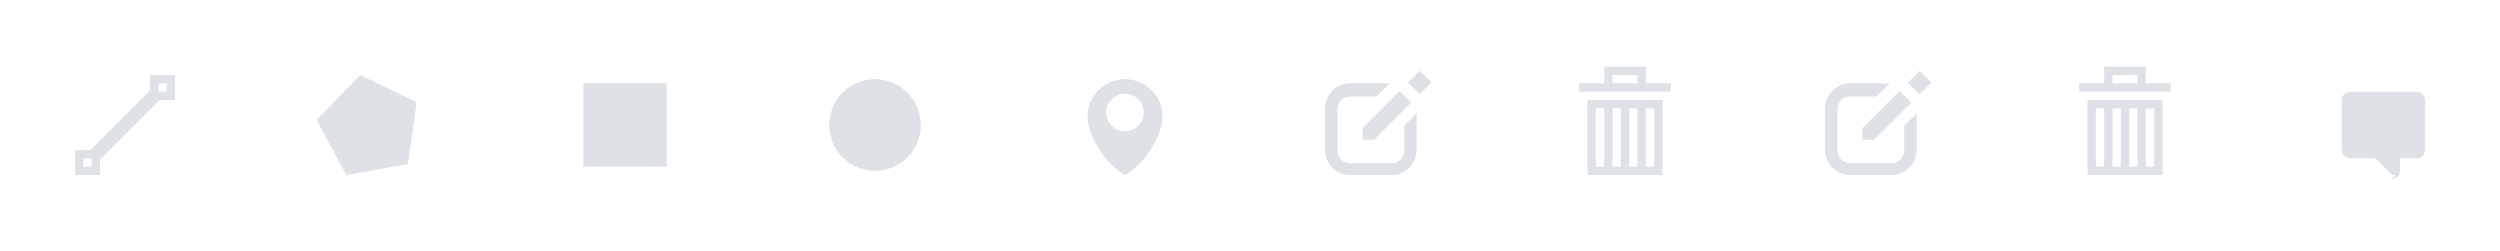
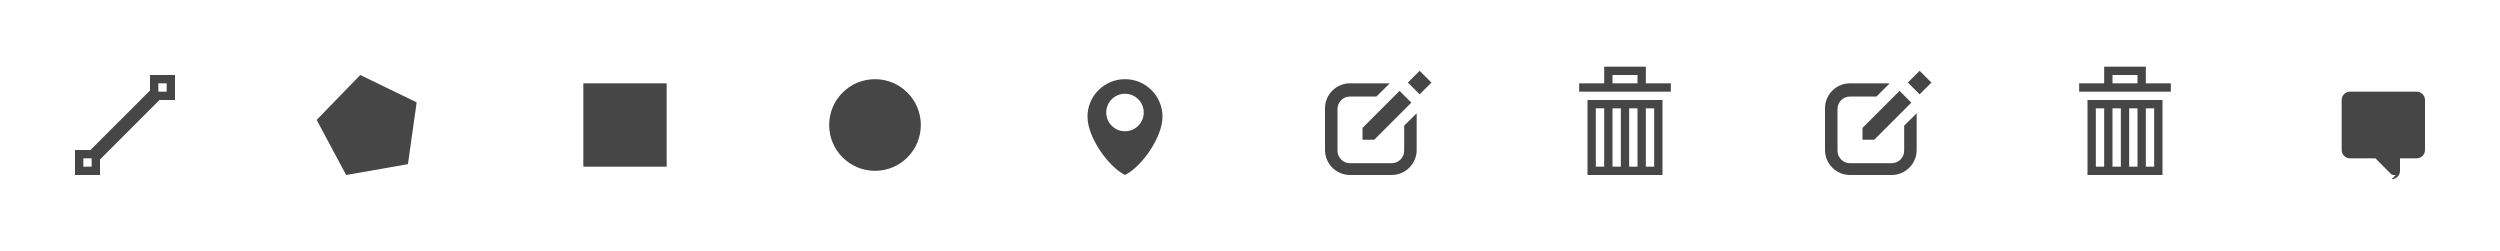
<svg xmlns="http://www.w3.org/2000/svg" xmlns:xlink="http://www.w3.org/1999/xlink" viewBox="0 0 600 60" height="60" width="600" id="svg4225" version="1.1">
  <defs id="defs4256" />
-   <g id="enabled" style="fill:#dee2e6;fill-opacity:1">
-     <g id="polyline" style="fill:#dee2e6;fill-opacity:1">
-       <path d="m 18,36 0,6 6,0 0,-6 -6,0 z m 4,4 -2,0 0,-2 2,0 0,2 z" id="path4229" style="fill:#dee2e6;fill-opacity:1" />
-       <path d="m 36,18 0,6 6,0 0,-6 -6,0 z m 4,4 -2,0 0,-2 2,0 0,2 z" id="path4231" style="fill:#dee2e6;fill-opacity:1" />
-       <path d="m 23.142,39.145 -2.285,-2.29 16,-15.998 2.285,2.285 z" id="path4233" style="fill:#dee2e6;fill-opacity:1" />
+   <g id="enabled" style="fill:#464646;fill-opacity:1">
+     <g id="polyline" style="fill:#464646;fill-opacity:1">
+       <path d="m 18,36 0,6 6,0 0,-6 -6,0 z m 4,4 -2,0 0,-2 2,0 0,2 z" id="path4229" style="fill:#464646;fill-opacity:1" />
+       <path d="m 36,18 0,6 6,0 0,-6 -6,0 z m 4,4 -2,0 0,-2 2,0 0,2 z" id="path4231" style="fill:#464646;fill-opacity:1" />
+       <path d="m 23.142,39.145 -2.285,-2.29 16,-15.998 2.285,2.285 z" id="path4233" style="fill:#464646;fill-opacity:1" />
    </g>
-     <path id="polygon" d="M 100,24.565 97.904,39.395 83.07,42 76,28.773 86.463,18 Z" style="fill:#dee2e6;fill-opacity:1" />
-     <path id="rectangle" d="m 140,20 20,0 0,20 -20,0 z" style="fill:#dee2e6;fill-opacity:1" />
-     <path id="circle" d="m 221,30 c 0,6.078 -4.926,11 -11,11 -6.074,0 -11,-4.922 -11,-11 0,-6.074 4.926,-11 11,-11 6.074,0 11,4.926 11,11 z" style="fill:#dee2e6;fill-opacity:1" />
-     <path id="marker" d="m 270,19 c -4.971,0 -9,4.029 -9,9 0,4.971 5.001,12 9,14 4.001,-2 9,-9.029 9,-14 0,-4.971 -4.029,-9 -9,-9 z m 0,12.5 c -2.484,0 -4.5,-2.014 -4.5,-4.5 0,-2.484 2.016,-4.5 4.5,-4.5 2.485,0 4.5,2.016 4.5,4.5 0,2.486 -2.015,4.5 -4.5,4.5 z" style="fill:#dee2e6;fill-opacity:1" />
-     <g id="edit" style="fill:#dee2e6;fill-opacity:1">
-       <path d="m 337,30.156 0,0.407 0,5.604 c 0,1.658 -1.344,3 -3,3 l -10,0 c -1.655,0 -3,-1.342 -3,-3 l 0,-10 c 0,-1.657 1.345,-3 3,-3 l 6.345,0 3.19,-3.17 -9.535,0 c -3.313,0 -6,2.687 -6,6 l 0,10 c 0,3.313 2.687,6 6,6 l 10,0 c 3.314,0 6,-2.687 6,-6 l 0,-8.809 -3,2.968" id="path4240" style="fill:#dee2e6;fill-opacity:1" />
-       <path d="m 338.72,24.637 -8.892,8.892 -2.828,0 0,-2.829 8.89,-8.89 z" id="path4242" style="fill:#dee2e6;fill-opacity:1" />
-       <path d="m 338.697,17.826 4,0 0,4 -4,0 z" transform="matrix(-0.7069834,-0.7072302,0.7072302,-0.7069834,567.5592,274.7827)" id="path4244" style="fill:#dee2e6;fill-opacity:1" />
+     <path id="polygon" d="M 100,24.565 97.904,39.395 83.07,42 76,28.773 86.463,18 Z" style="fill:#464646;fill-opacity:1" />
+     <path id="rectangle" d="m 140,20 20,0 0,20 -20,0 z" style="fill:#464646;fill-opacity:1" />
+     <path id="circle" d="m 221,30 c 0,6.078 -4.926,11 -11,11 -6.074,0 -11,-4.922 -11,-11 0,-6.074 4.926,-11 11,-11 6.074,0 11,4.926 11,11 z" style="fill:#464646;fill-opacity:1" />
+     <path id="marker" d="m 270,19 c -4.971,0 -9,4.029 -9,9 0,4.971 5.001,12 9,14 4.001,-2 9,-9.029 9,-14 0,-4.971 -4.029,-9 -9,-9 z m 0,12.5 c -2.484,0 -4.5,-2.014 -4.5,-4.5 0,-2.484 2.016,-4.5 4.5,-4.5 2.485,0 4.5,2.016 4.5,4.5 0,2.486 -2.015,4.5 -4.5,4.5 z" style="fill:#464646;fill-opacity:1" />
+     <g id="edit" style="fill:#464646;fill-opacity:1">
+       <path d="m 337,30.156 0,0.407 0,5.604 c 0,1.658 -1.344,3 -3,3 l -10,0 c -1.655,0 -3,-1.342 -3,-3 l 0,-10 c 0,-1.657 1.345,-3 3,-3 l 6.345,0 3.19,-3.17 -9.535,0 c -3.313,0 -6,2.687 -6,6 l 0,10 c 0,3.313 2.687,6 6,6 l 10,0 c 3.314,0 6,-2.687 6,-6 l 0,-8.809 -3,2.968" id="path4240" style="fill:#464646;fill-opacity:1" />
+       <path d="m 338.72,24.637 -8.892,8.892 -2.828,0 0,-2.829 8.89,-8.89 z" id="path4242" style="fill:#464646;fill-opacity:1" />
+       <path d="m 338.697,17.826 4,0 0,4 -4,0 z" transform="matrix(-0.7069834,-0.7072302,0.7072302,-0.7069834,567.5592,274.7827)" id="path4244" style="fill:#464646;fill-opacity:1" />
    </g>
-     <g id="remove" style="fill:#dee2e6;fill-opacity:1">
-       <path d="m 381,42 18,0 0,-18 -18,0 0,18 z m 14,-16 2,0 0,14 -2,0 0,-14 z m -4,0 2,0 0,14 -2,0 0,-14 z m -4,0 2,0 0,14 -2,0 0,-14 z m -4,0 2,0 0,14 -2,0 0,-14 z" id="path4247" style="fill:#dee2e6;fill-opacity:1" />
-       <path d="m 395,20 0,-4 -10,0 0,4 -6,0 0,2 22,0 0,-2 -6,0 z m -2,0 -6,0 0,-2 6,0 0,2 z" id="path4249" style="fill:#dee2e6;fill-opacity:1" />
+     <g id="remove" style="fill:#464646;fill-opacity:1">
+       <path d="m 381,42 18,0 0,-18 -18,0 0,18 z m 14,-16 2,0 0,14 -2,0 0,-14 z m -4,0 2,0 0,14 -2,0 0,-14 z m -4,0 2,0 0,14 -2,0 0,-14 z m -4,0 2,0 0,14 -2,0 0,-14 z" id="path4247" style="fill:#464646;fill-opacity:1" />
+       <path d="m 395,20 0,-4 -10,0 0,4 -6,0 0,2 22,0 0,-2 -6,0 z m -2,0 -6,0 0,-2 6,0 0,2 z" id="path4249" style="fill:#464646;fill-opacity:1" />
    </g>
  </g>
  <g id="disabled" transform="translate(120,0)" style="fill:#bbbbbb">
    <use xlink:href="#edit" id="edit-disabled" x="0" y="0" width="100%" height="100%" />
    <use xlink:href="#remove" id="remove-disabled" x="0" y="0" width="100%" height="100%" />
  </g>
-   <path style="fill:#dee2e6;fill-opacity:1" id="circle-3" d="m 574,43 c 1.1,0 2,-0.9 2,-2 v -3 h 4 c 1.1,0 2,-0.9 2,-2 v -12 c 0,-1.1 -0.9,-2 -2,-2 h -16 c -1.1,0 -2,0.9 -2,2 v 12 c 0,1.1 0.9,2 2,2 h 6.1 l 3.7,3.71 c 0.2,0.19 0.45,0.29 0.7,0.29 h 0.5 z" />
+   <path style="fill:#464646;fill-opacity:1" id="circle-3" d="m 574,43 c 1.1,0 2,-0.9 2,-2 v -3 h 4 c 1.1,0 2,-0.9 2,-2 v -12 c 0,-1.1 -0.9,-2 -2,-2 h -16 c -1.1,0 -2,0.9 -2,2 v 12 c 0,1.1 0.9,2 2,2 h 6.1 l 3.7,3.71 c 0.2,0.19 0.45,0.29 0.7,0.29 h 0.5 z" />
</svg>
